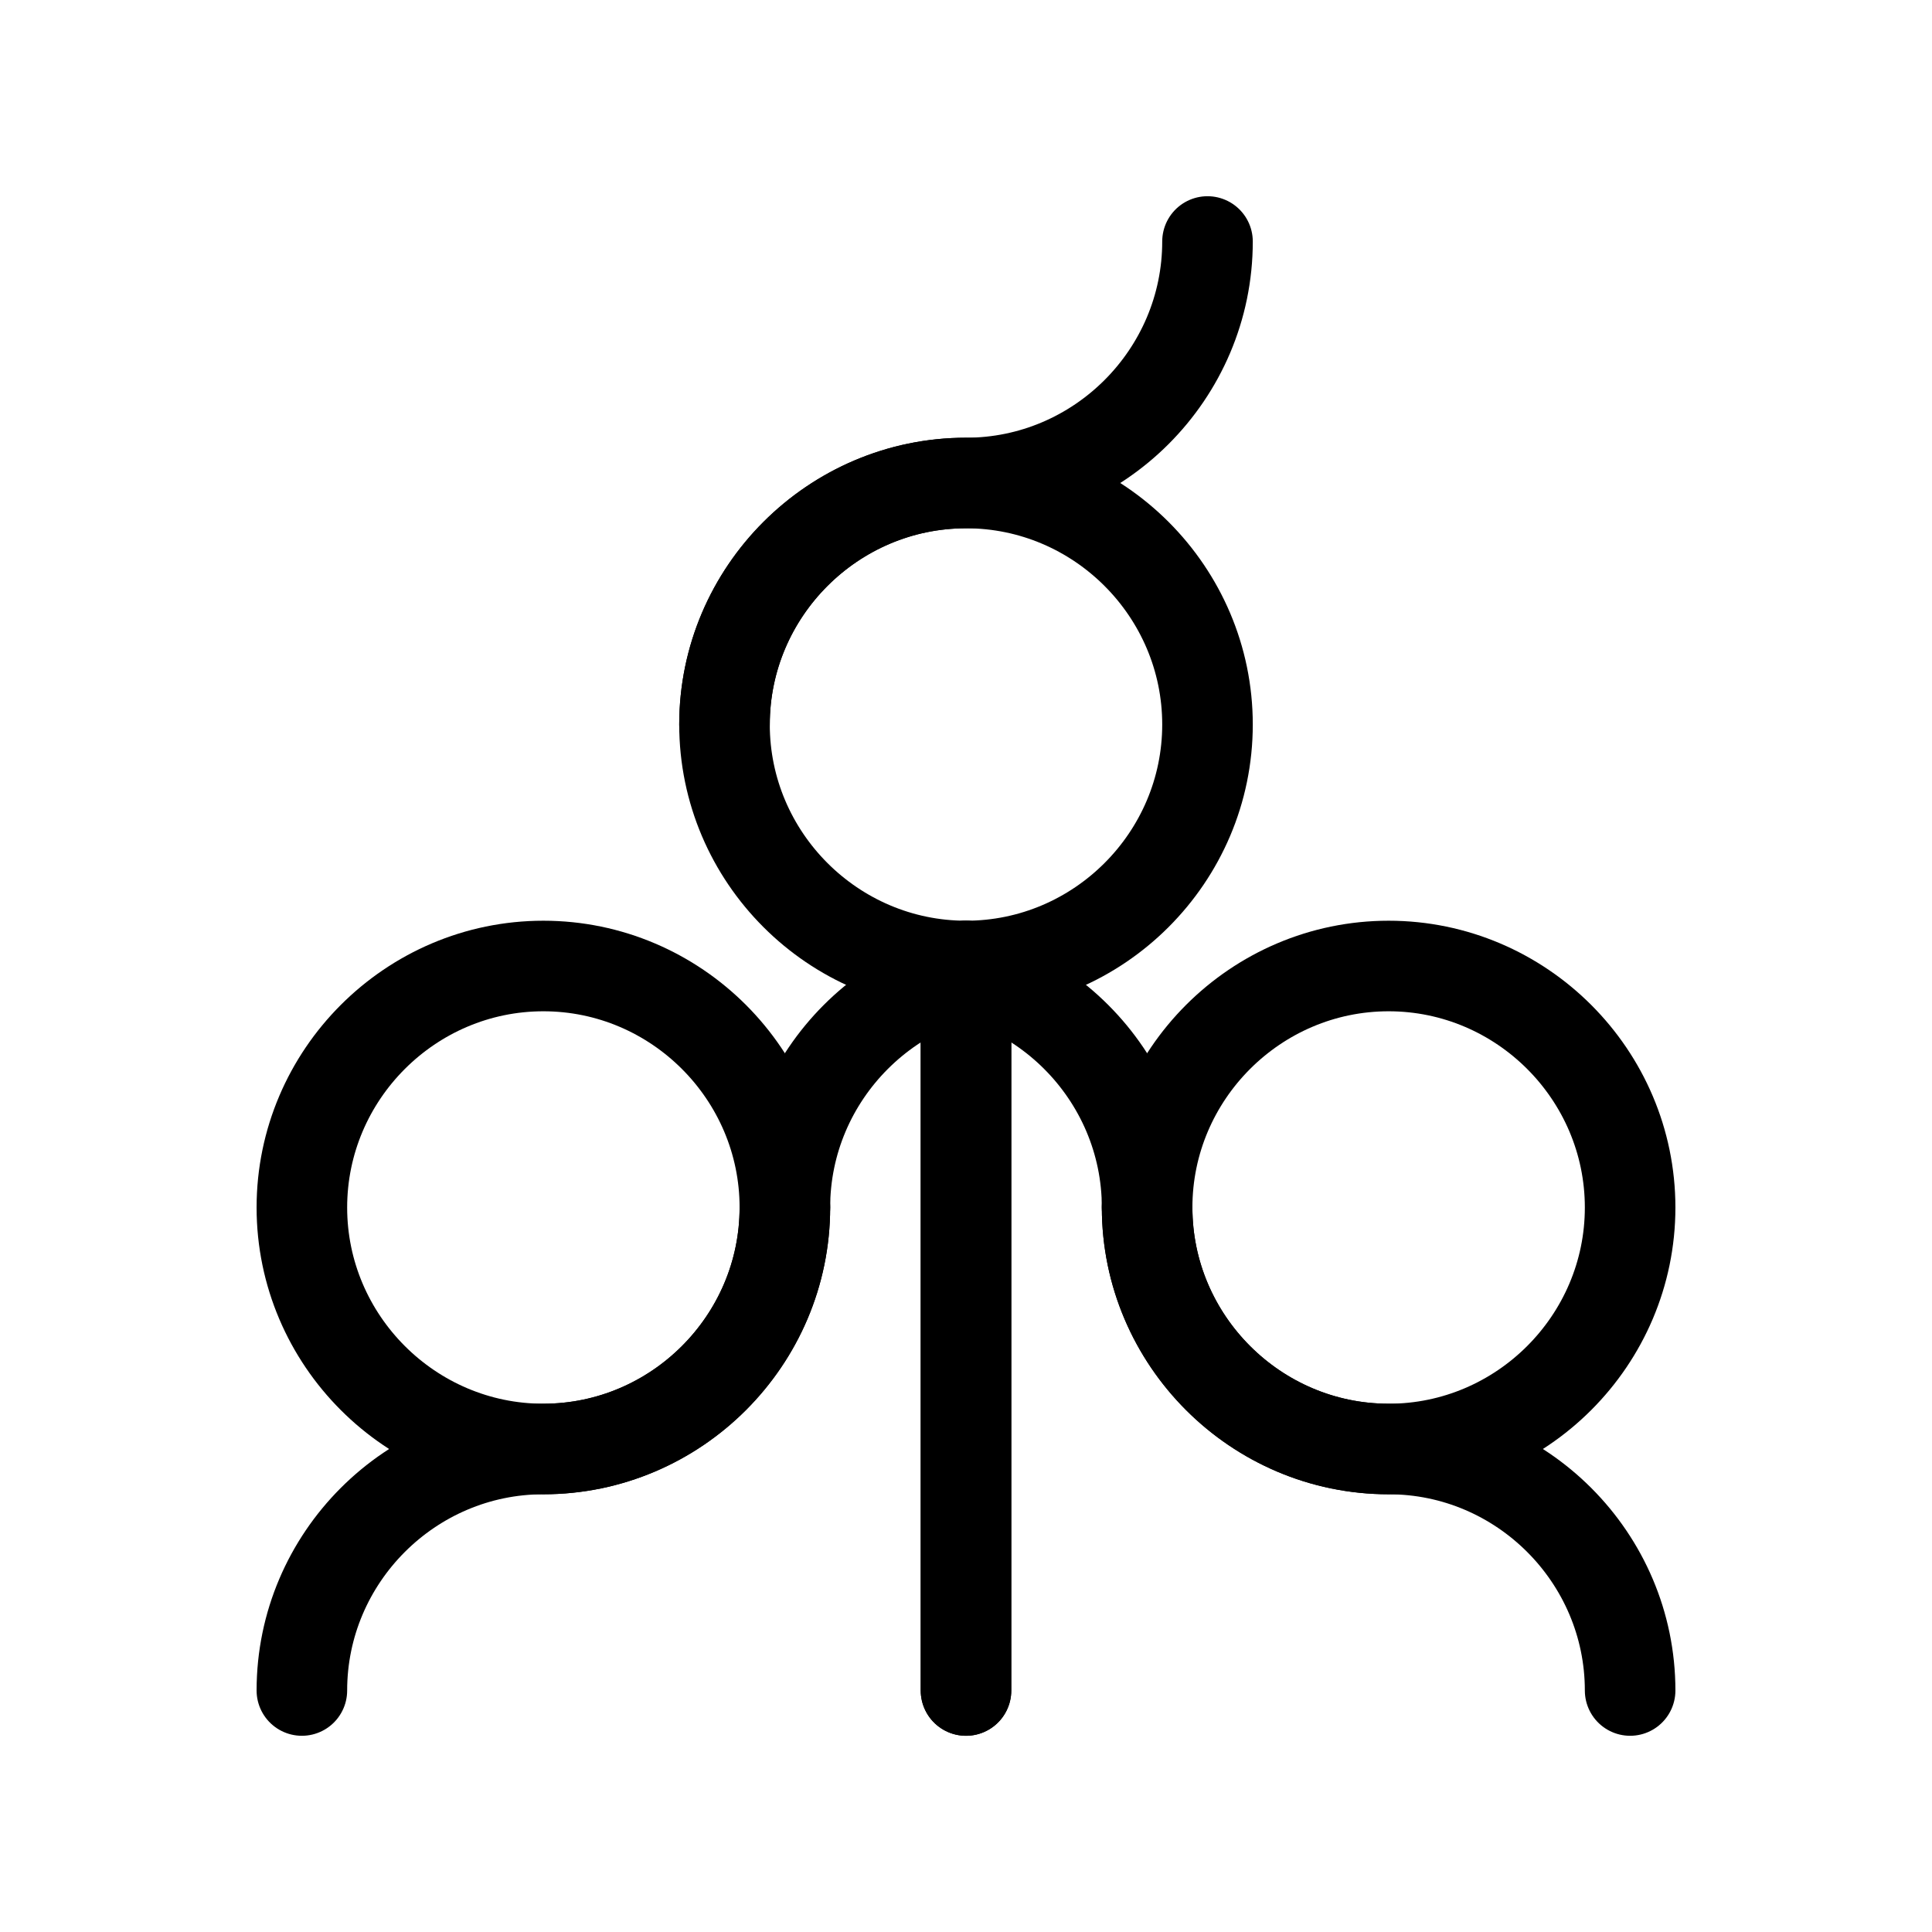
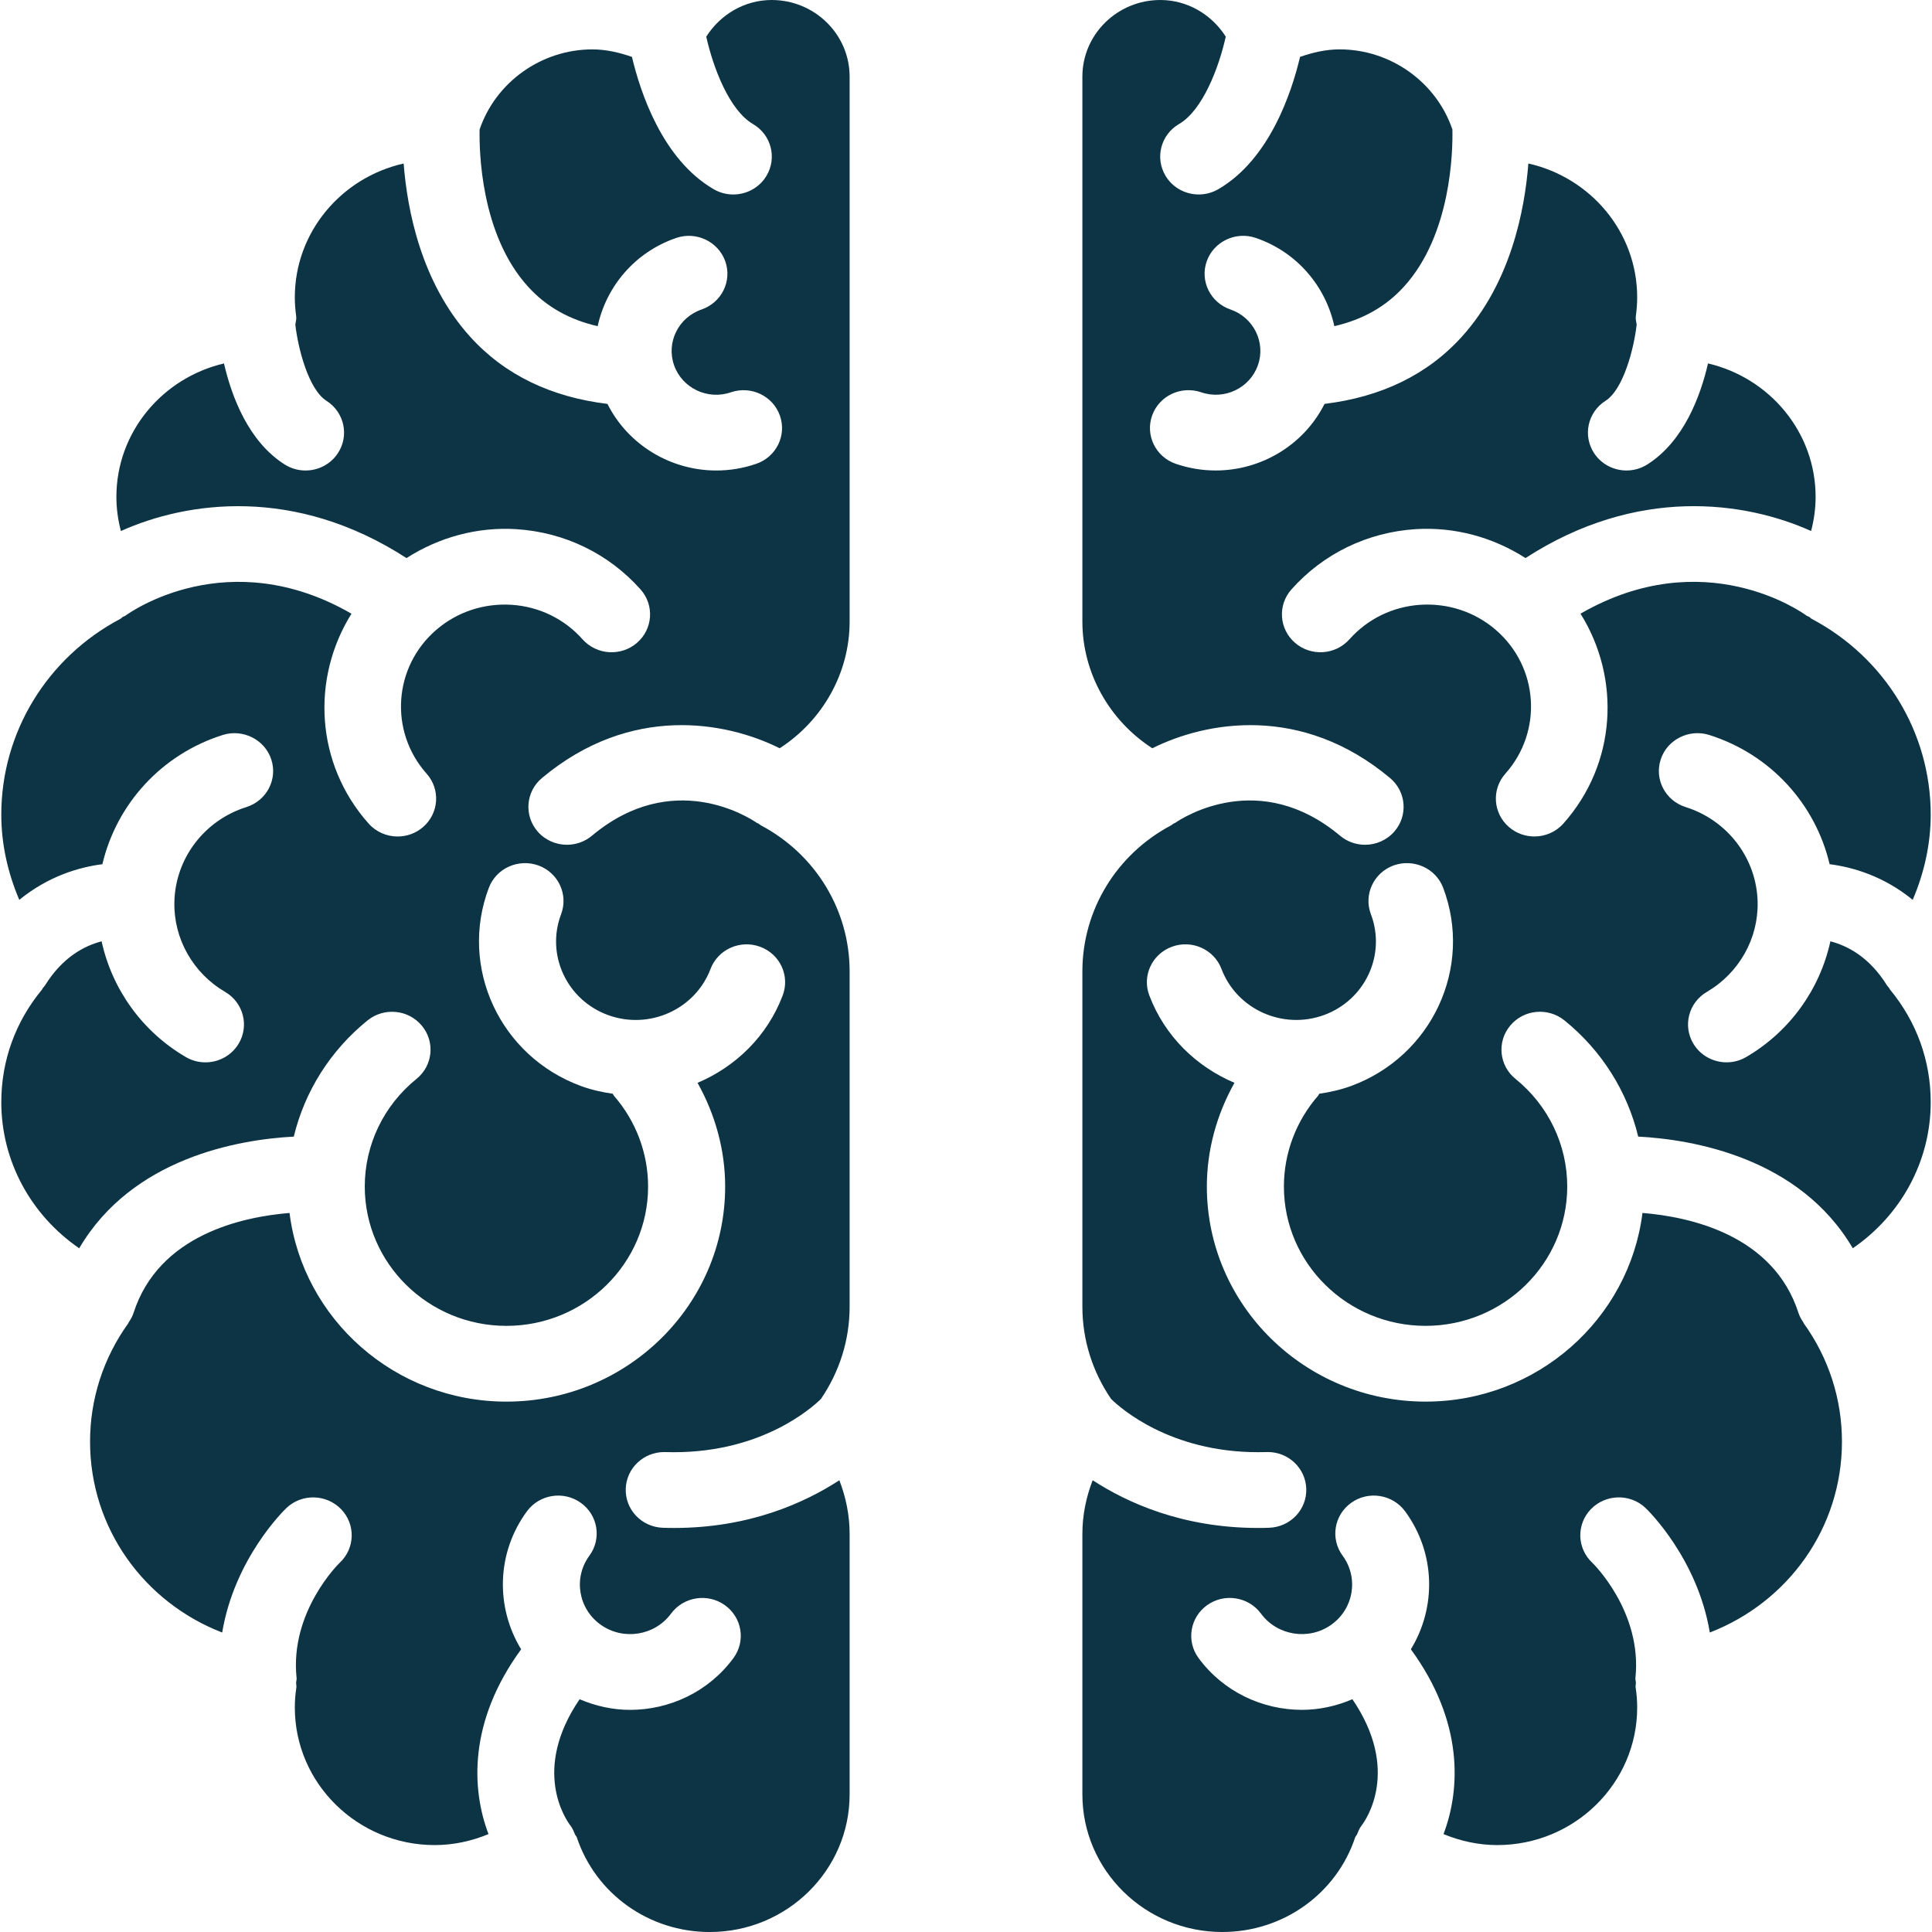
- <svg xmlns="http://www.w3.org/2000/svg" viewBox="0 0 32 32" fill="none">
-   <path d="M16 8C13.8 8 12 9.8 12 12C12 14.2 13.8 16 16 16C18.2 16 20 14.2 20 12C20 9.8 18.2 8 16 8Z" stroke="currentColor" stroke-width="1.5" stroke-linecap="round" stroke-linejoin="round" />
-   <path d="M9 16C6.8 16 5 17.8 5 20C5 22.2 6.8 24 9 24C11.2 24 13 22.2 13 20C13 17.8 11.2 16 9 16Z" stroke="currentColor" stroke-width="1.5" stroke-linecap="round" stroke-linejoin="round" />
-   <path d="M23 16C20.8 16 19 17.8 19 20C19 22.2 20.8 24 23 24C25.2 24 27 22.2 27 20C27 17.8 25.2 16 23 16Z" stroke="currentColor" stroke-width="1.5" stroke-linecap="round" stroke-linejoin="round" />
-   <path d="M16 16V28" stroke="currentColor" stroke-width="1.5" stroke-linecap="round" stroke-linejoin="round" />
-   <path d="M19 20C19 17.8 17.2 16 15 16" stroke="currentColor" stroke-width="1.5" stroke-linecap="round" stroke-linejoin="round" />
-   <path d="M13 20C13 17.8 14.8 16 17 16" stroke="currentColor" stroke-width="1.5" stroke-linecap="round" stroke-linejoin="round" />
-   <path d="M12 12C12 9.8 13.8 8 16 8C18.2 8 20 6.2 20 4" stroke="currentColor" stroke-width="1.5" stroke-linecap="round" stroke-linejoin="round" />
-   <path d="M16 16V28" stroke="currentColor" stroke-width="1.5" stroke-linecap="round" stroke-linejoin="round" />
-   <path d="M13 20C13 22.2 11.2 24 9 24C6.8 24 5 25.8 5 28" stroke="currentColor" stroke-width="1.5" stroke-linecap="round" stroke-linejoin="round" />
-   <path d="M19 20C19 22.2 20.8 24 23 24C25.2 24 27 25.8 27 28" stroke="currentColor" stroke-width="1.5" stroke-linecap="round" stroke-linejoin="round" />
+ <svg xmlns="http://www.w3.org/2000/svg" fill="#0d3445" height="800px" width="800px" version="1.1" id="Layer_1" viewBox="0 0 481.882 481.882" xml:space="preserve">
+   <g>
+     <g>
+       <path d="M471.188,246.429c-0.164-0.219-0.369-0.389-0.514-0.625c-4.399-7.087-9.83-9.9-14.134-11.022    c-2.606,11.917-10.079,22.48-20.993,28.858c-1.539,0.904-3.229,1.329-4.9,1.329c-3.275,0-6.475-1.652-8.268-4.623    c-2.711-4.484-1.21-10.279,3.351-12.946c7.996-4.678,12.858-13.259,12.661-22.394c-0.225-10.86-7.443-20.393-17.954-23.705    c-5.057-1.587-7.845-6.911-6.222-11.875c1.615-4.964,7.076-7.687,12.079-6.118c15.323,4.827,26.519,17.25,30.052,32.239    c5.871,0.752,13.515,3.003,20.727,8.895c2.854-6.708,4.487-13.868,4.487-21.278c0-20.438-11.393-39.151-29.721-48.831    c-0.219-0.115-0.355-0.328-0.561-0.459c-0.227-0.141-0.489-0.173-0.706-0.335c-1.142-0.842-25.614-18.204-56.358-0.475    c10.074,16.111,9.049,37.377-4.268,52.341c-1.905,2.141-4.561,3.229-7.236,3.229c-2.253,0-4.505-0.766-6.325-2.334    c-3.999-3.442-4.402-9.412-0.911-13.333c9.394-10.556,8.315-26.649-2.412-35.875c-5.199-4.484-11.89-6.672-18.751-6.247    c-6.888,0.443-13.185,3.506-17.727,8.609c-3.52,3.94-9.582,4.318-13.56,0.895c-3.999-3.442-4.403-9.412-0.912-13.334    c7.931-8.913,18.921-14.246,30.933-15.032c9.814-0.612,19.321,2.008,27.448,7.21c27.85-18.019,54.706-14.168,71.236-6.745    c0.724-2.773,1.123-5.629,1.123-8.51c0-16.178-11.487-29.695-26.836-33.294c-1.903,8.244-6.071,19.443-15.124,25.192    c-1.614,1.024-3.424,1.513-5.208,1.513c-3.154,0-6.241-1.522-8.081-4.319c-2.881-4.383-1.605-10.232,2.853-13.066    c4.467-2.837,7.097-13.066,7.764-19.017c-0.08-0.681-0.311-1.342-0.218-2.03c0.215-1.55,0.346-3.147,0.346-4.752    c0-16.288-11.632-29.9-27.145-33.385c-0.885,11.478-4.32,29.621-16.579,43.194c-8.67,9.592-20.275,15.066-34.254,16.763    c-5.173,10.277-15.813,16.611-27.15,16.611c-3.303,0-6.654-0.535-9.948-1.661c-5.011-1.717-7.657-7.105-5.913-12.033    c1.747-4.927,7.199-7.52,12.238-5.813c5.792,2.002,12.135-1.034,14.152-6.736c2.009-5.684-1.059-11.931-6.849-13.915    c-5.012-1.725-7.658-7.105-5.913-12.032c1.755-4.936,7.273-7.529,12.238-5.814c10.368,3.556,17.439,12.149,19.589,22.005    c7.071-1.626,12.832-4.853,17.378-9.87c11.848-13.039,12.181-33.961,12.067-39.186c-4.007-11.797-15.405-19.979-28.124-19.979    c-3.405,0-6.703,0.768-9.873,1.874c-2.098,8.869-7.599,25.554-20.375,32.995c-1.538,0.895-3.228,1.32-4.889,1.32    c-3.286,0-6.486-1.652-8.278-4.632c-2.702-4.494-1.202-10.288,3.369-12.946c5.892-3.431,9.937-14.094,11.641-21.788    C302.204,3.596,296.142,0,289.415,0c-10.727,0-19.445,8.572-19.445,19.11v135.935c0,12.773,6.728,24.685,17.449,31.587    c13.314-6.663,37.149-11.103,59.291,7.426c4.045,3.386,4.524,9.356,1.088,13.324c-1.905,2.196-4.607,3.322-7.32,3.322    c-2.205,0-4.42-0.739-6.231-2.252c-20.065-16.803-39.069-4.641-41.162-3.192c-0.123,0.083-0.268,0.09-0.392,0.166    c-0.214,0.139-0.385,0.323-0.614,0.443c-13.635,7.225-22.109,21.176-22.109,36.392v83.654c0,8.261,2.501,16.189,7.161,23.013    c2.268,2.233,14.627,13.278,36.647,13.278c0.695,0,1.398-0.01,2.122-0.028c0.102-0.009,0.207-0.009,0.318-0.009    c5.162,0,9.423,4.032,9.592,9.144c0.178,5.213-3.979,9.578-9.291,9.745c-0.919,0.037-1.83,0.046-2.731,0.046    c-18.938,0-32.696-6.344-41.256-11.899c-1.628,4.229-2.562,8.703-2.562,13.338v65.033c0,18.916,15.654,34.307,34.892,34.307    c15.13,0,28.456-9.495,33.157-23.622c0.092-0.272,0.331-0.452,0.447-0.712c0.323-0.748,0.585-1.516,1.12-2.185    c1.197-1.559,9.735-13.926-2.271-31.541c-4.04,1.726-8.308,2.65-12.576,2.65c-9.854,0-19.586-4.485-25.798-12.927    c-3.107-4.226-2.149-10.132,2.159-13.195c4.289-3.055,10.294-2.113,13.42,2.122c4.063,5.518,11.937,6.755,17.53,2.769    c5.612-3.987,6.879-11.719,2.825-17.227c-3.106-4.226-2.14-10.141,2.159-13.195c4.289-3.063,10.305-2.104,13.42,2.123    c7.674,10.445,7.808,24.02,1.445,34.427c13.172,18.011,12.416,34.876,8.142,46.094c4.226,1.737,8.73,2.736,13.407,2.736    c19.247,0,34.901-15.391,34.901-34.307c0-1.698-0.132-3.36-0.385-4.992c-0.063-0.413,0.068-0.791,0.059-1.197    c-0.009-0.404-0.16-0.773-0.114-1.184c1.754-16.553-10.624-28.622-10.756-28.733c-3.848-3.59-4.008-9.578-0.356-13.361    c3.668-3.784,9.74-3.95,13.589-0.351c0.642,0.602,13,12.623,16.078,31.109c19.572-7.58,32.958-26.12,32.958-47.599    c0-10.639-3.295-20.853-9.536-29.536c-0.049-0.066-0.049-0.154-0.096-0.224c-0.493-0.724-0.936-1.495-1.217-2.37    c-6.28-19.461-27.065-23.953-38.905-24.922c-3.32,26.478-26.294,47.059-54.1,47.059c-30.078,0-54.554-24.064-54.554-53.647    c0-9.121,2.47-17.986,6.891-25.868c-9.467-4.005-17.362-11.567-21.24-21.79c-1.858-4.89,0.667-10.335,5.641-12.152    c4.964-1.827,10.51,0.655,12.359,5.545c3.828,10.095,15.298,15.253,25.583,11.488c10.276-3.765,15.512-15.05,11.683-25.144    c-1.849-4.89,0.676-10.335,5.65-12.161c4.983-1.781,10.501,0.664,12.369,5.554c7.526,19.866-2.788,42.049-22.984,49.458    c-2.611,0.956-5.262,1.538-7.914,1.926c-0.115,0.149-0.145,0.33-0.27,0.473c-5.508,6.302-8.549,14.348-8.549,22.671    c0,19.165,15.851,34.75,35.333,34.75c19.483,0,35.335-15.584,35.335-34.75c0-10.418-4.702-20.207-12.905-26.851    c-4.101-3.313-4.683-9.274-1.304-13.297c3.36-4.032,9.413-4.604,13.524-1.282c9.309,7.538,15.666,17.718,18.39,28.975    c13.832,0.73,40.296,5.323,53.519,27.854c11.985-8.219,19.433-21.668,19.433-36.436c0-10.344-3.509-20.051-10.135-28.069    C471.321,246.712,471.283,246.558,471.188,246.429z" />
+     </g>
+   </g>
+   <g>
+     <g>
+       <path d="M135.174,194.057c22.142-18.528,45.976-14.088,59.291-7.425c10.72-6.903,17.449-18.815,17.449-31.588V19.11    c0-10.537-8.718-19.11-19.445-19.11c-6.727,0-12.789,3.596-16.313,9.141c1.704,7.696,5.749,18.357,11.64,21.788    c4.57,2.657,6.072,8.453,3.369,12.946c-1.792,2.981-4.993,4.633-8.278,4.633c-1.661,0-3.351-0.424-4.889-1.32    c-12.776-7.442-18.278-24.126-20.375-32.995c-3.169-1.106-6.468-1.874-9.873-1.874c-12.719,0-24.117,8.183-28.125,19.979    c-0.114,5.225,0.219,26.146,12.067,39.185c4.545,5.018,10.306,8.245,17.378,9.873c2.15-9.858,9.221-18.449,19.589-22.005    c4.964-1.717,10.482,0.876,12.237,5.812c1.745,4.929-0.901,10.307-5.913,12.032c-5.79,1.985-8.859,8.231-6.85,13.916    c2.018,5.701,8.361,8.738,14.152,6.737c5.039-1.708,10.492,0.884,12.238,5.812c1.745,4.927-0.902,10.317-5.914,12.031    c-3.293,1.126-6.644,1.662-9.947,1.662c-11.338,0-21.978-6.334-27.151-16.611c-13.978-1.698-25.583-7.172-34.254-16.763    c-12.259-13.573-15.694-31.717-16.578-43.195c-15.513,3.486-27.146,17.099-27.146,33.385c0,1.606,0.132,3.202,0.347,4.752    c0.094,0.688-0.138,1.35-0.218,2.031c0.666,5.951,3.296,16.18,7.764,19.017c4.457,2.833,5.734,8.683,2.852,13.066    c-1.839,2.796-4.926,4.318-8.08,4.318c-1.784,0-3.595-0.488-5.209-1.513c-9.051-5.749-13.22-16.948-15.123-25.19    c-15.35,3.598-26.836,17.114-26.836,33.291c0,2.881,0.398,5.738,1.123,8.51c16.531-7.422,43.387-11.272,71.237,6.746    c8.126-5.201,17.634-7.822,27.447-7.209c12.013,0.784,23.003,6.117,30.933,15.032c3.491,3.921,3.087,9.89-0.91,13.332    c-3.979,3.424-10.042,3.046-13.561-0.894c-4.542-5.103-10.839-8.167-17.727-8.61c-6.861-0.424-13.552,1.763-18.751,6.248    c-10.727,9.227-11.806,25.319-2.412,35.875c3.491,3.921,3.089,9.891-0.911,13.332c-1.82,1.568-4.072,2.336-6.325,2.336    c-2.674,0-5.331-1.09-7.236-3.229c-13.317-14.965-14.342-36.232-4.268-52.341c-30.744-17.729-55.215-0.367-56.358,0.474    c-0.218,0.163-0.479,0.194-0.707,0.336c-0.206,0.13-0.342,0.343-0.56,0.459c-18.328,9.678-29.722,28.392-29.722,48.831    c0,7.408,1.635,14.569,4.488,21.277c7.212-5.892,14.856-8.144,20.726-8.895c3.533-14.989,14.73-27.412,30.053-32.239    c5.002-1.568,10.464,1.154,12.078,6.118c1.623,4.963-1.164,10.287-6.222,11.875c-10.511,3.312-17.728,12.844-17.953,23.706    c-0.197,9.135,4.664,17.716,12.661,22.393c4.561,2.667,6.062,8.461,3.351,12.946c-1.794,2.972-4.993,4.624-8.269,4.624    c-1.671,0-3.36-0.426-4.899-1.33c-10.914-6.377-18.387-16.94-20.993-28.858c-4.304,1.122-9.736,3.935-14.134,11.022    c-0.146,0.236-0.35,0.407-0.514,0.626c-0.096,0.13-0.133,0.282-0.236,0.407c-6.626,8.02-10.135,17.727-10.135,28.07    c0,14.767,7.449,28.216,19.433,36.436c13.223-22.53,39.686-27.123,53.519-27.853c2.723-11.256,9.08-21.437,18.39-28.975    c4.11-3.321,10.164-2.749,13.524,1.283c3.378,4.022,2.797,9.983-1.305,13.296c-8.202,6.642-12.904,16.434-12.904,26.851    c0,19.164,15.851,34.75,35.334,34.75c19.482,0,35.333-15.586,35.333-34.75c0-8.324-3.04-16.369-8.549-22.671    c-0.124-0.145-0.155-0.325-0.27-0.473c-2.651-0.388-5.303-0.97-7.913-1.925c-20.197-7.41-30.511-29.594-22.984-49.459    c1.868-4.891,7.385-7.335,12.369-5.555c4.974,1.828,7.499,7.272,5.649,12.162c-3.829,10.095,1.408,21.378,11.684,25.143    c10.286,3.766,21.755-1.391,25.583-11.487c1.849-4.891,7.396-7.372,12.36-5.546c4.974,1.818,7.499,7.263,5.641,12.152    c-3.878,10.224-11.774,17.786-21.24,21.791c4.42,7.882,6.891,16.747,6.891,25.868c0,29.582-24.476,53.646-54.554,53.646    c-27.805,0-50.779-20.579-54.099-47.057c-11.841,0.968-32.626,5.459-38.905,24.922c-0.281,0.874-0.725,1.645-1.218,2.369    c-0.046,0.069-0.046,0.158-0.095,0.224c-6.241,8.683-9.536,18.898-9.536,29.536c0,21.48,13.385,40.019,32.957,47.599    c3.079-18.487,15.436-30.506,16.079-31.109c3.848-3.598,9.92-3.433,13.589,0.351c3.651,3.782,3.491,9.771-0.356,13.36    c-0.132,0.11-12.51,12.18-10.755,28.733c0.044,0.411-0.105,0.78-0.115,1.184c-0.009,0.407,0.122,0.784,0.059,1.197    c-0.253,1.632-0.385,3.293-0.385,4.992c0,18.916,15.654,34.307,34.902,34.307c4.677,0,9.181-0.998,13.407-2.737    c-4.274-11.217-5.03-28.082,8.141-46.094c-6.362-10.405-6.228-23.982,1.446-34.425c3.116-4.227,9.132-5.187,13.42-2.123    c4.299,3.055,5.265,8.968,2.159,13.195c-4.055,5.508-2.787,13.241,2.824,17.227c5.594,3.986,13.467,2.75,17.531-2.769    c3.126-4.235,9.132-5.176,13.42-2.122c4.308,3.063,5.265,8.968,2.159,13.195c-6.213,8.443-15.944,12.928-25.798,12.928    c-4.268,0-8.537-0.926-12.577-2.651c-12.005,17.616-3.467,29.982-2.27,31.542c0.535,0.669,0.797,1.437,1.12,2.184    c0.116,0.261,0.355,0.441,0.446,0.713c4.701,14.127,18.028,23.621,33.157,23.621c19.238,0,34.892-15.39,34.892-34.306v-65.033    c0-4.635-0.934-9.111-2.561-13.339c-8.559,5.556-22.318,11.899-41.256,11.899c-0.901,0-1.812-0.01-2.732-0.047    c-5.311-0.166-9.469-4.53-9.291-9.743c0.169-5.113,4.429-9.144,9.591-9.144c0.113,0,0.216,0,0.319,0.009    c0.723,0.018,1.427,0.027,2.121,0.027c22.021,0,34.379-11.045,36.648-13.278c4.659-6.824,7.16-14.752,7.16-23.012V242.26    c0-15.215-8.474-29.167-22.11-36.392c-0.227-0.119-0.399-0.303-0.613-0.442c-0.124-0.075-0.269-0.084-0.392-0.166    c-2.092-1.449-21.097-13.611-41.162,3.192c-1.812,1.513-4.027,2.251-6.232,2.251c-2.712,0-5.414-1.125-7.319-3.322    C130.65,203.413,131.129,197.445,135.174,194.057z" />
+     </g>
+   </g>
</svg>
